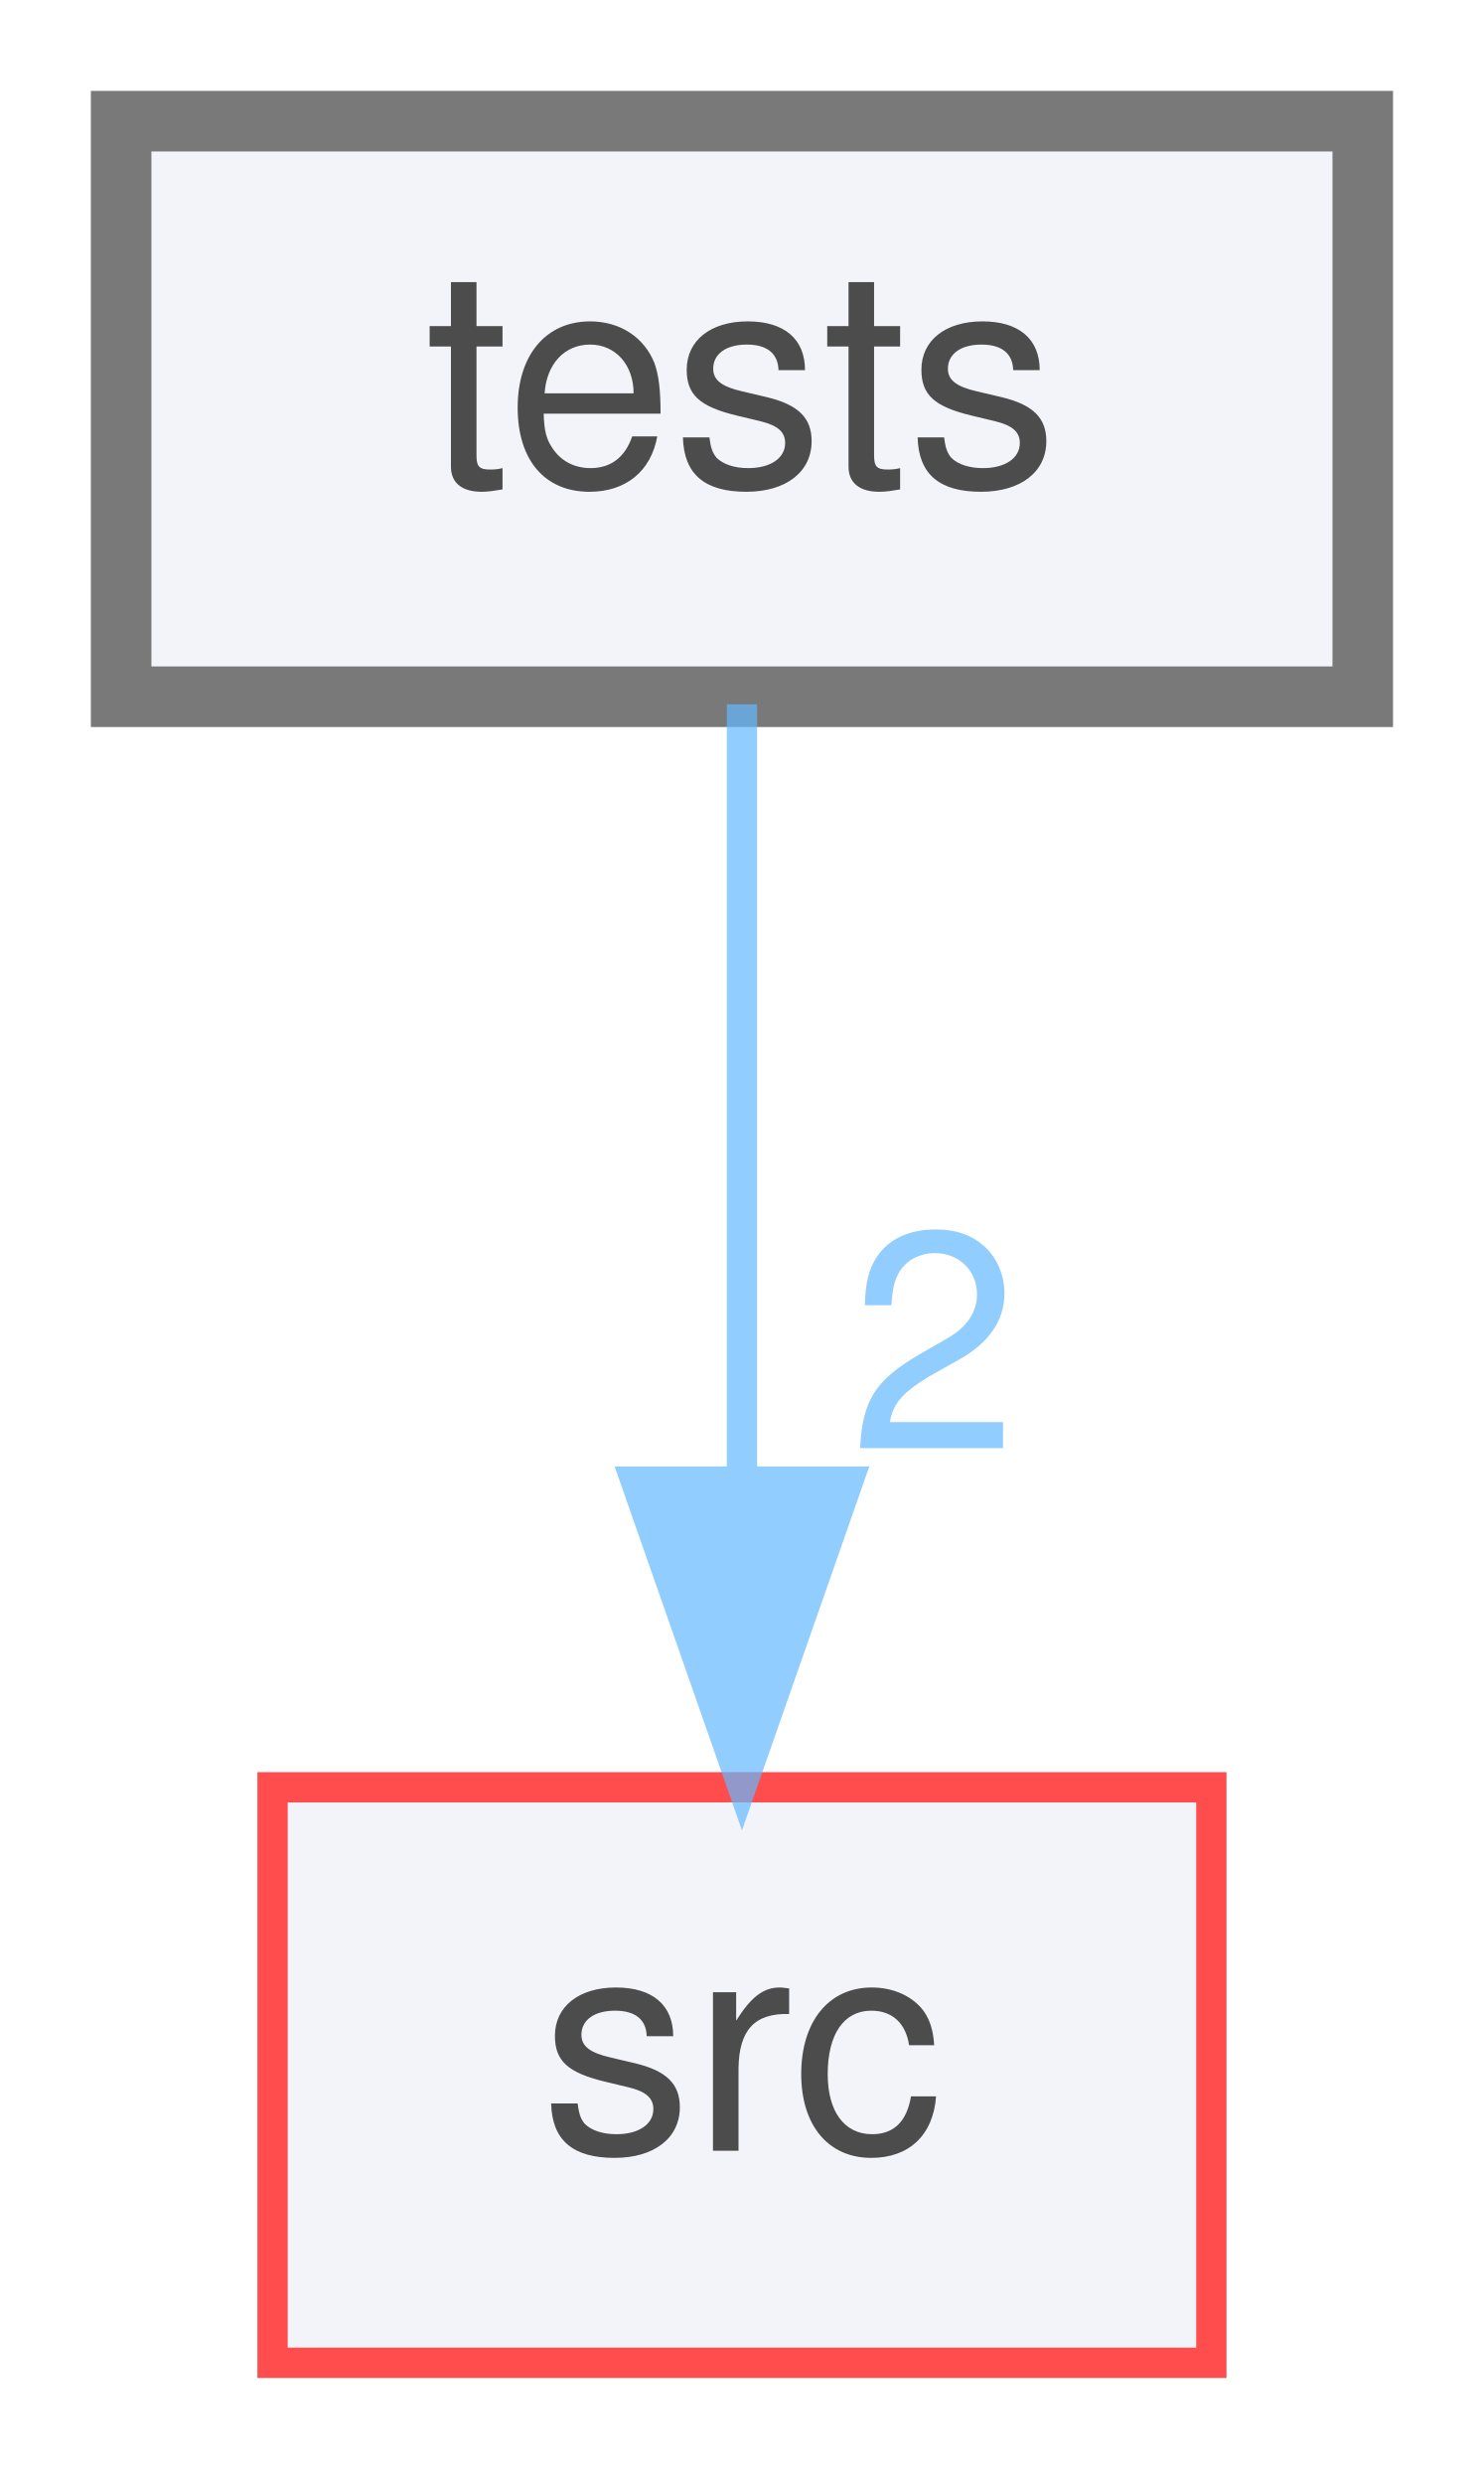
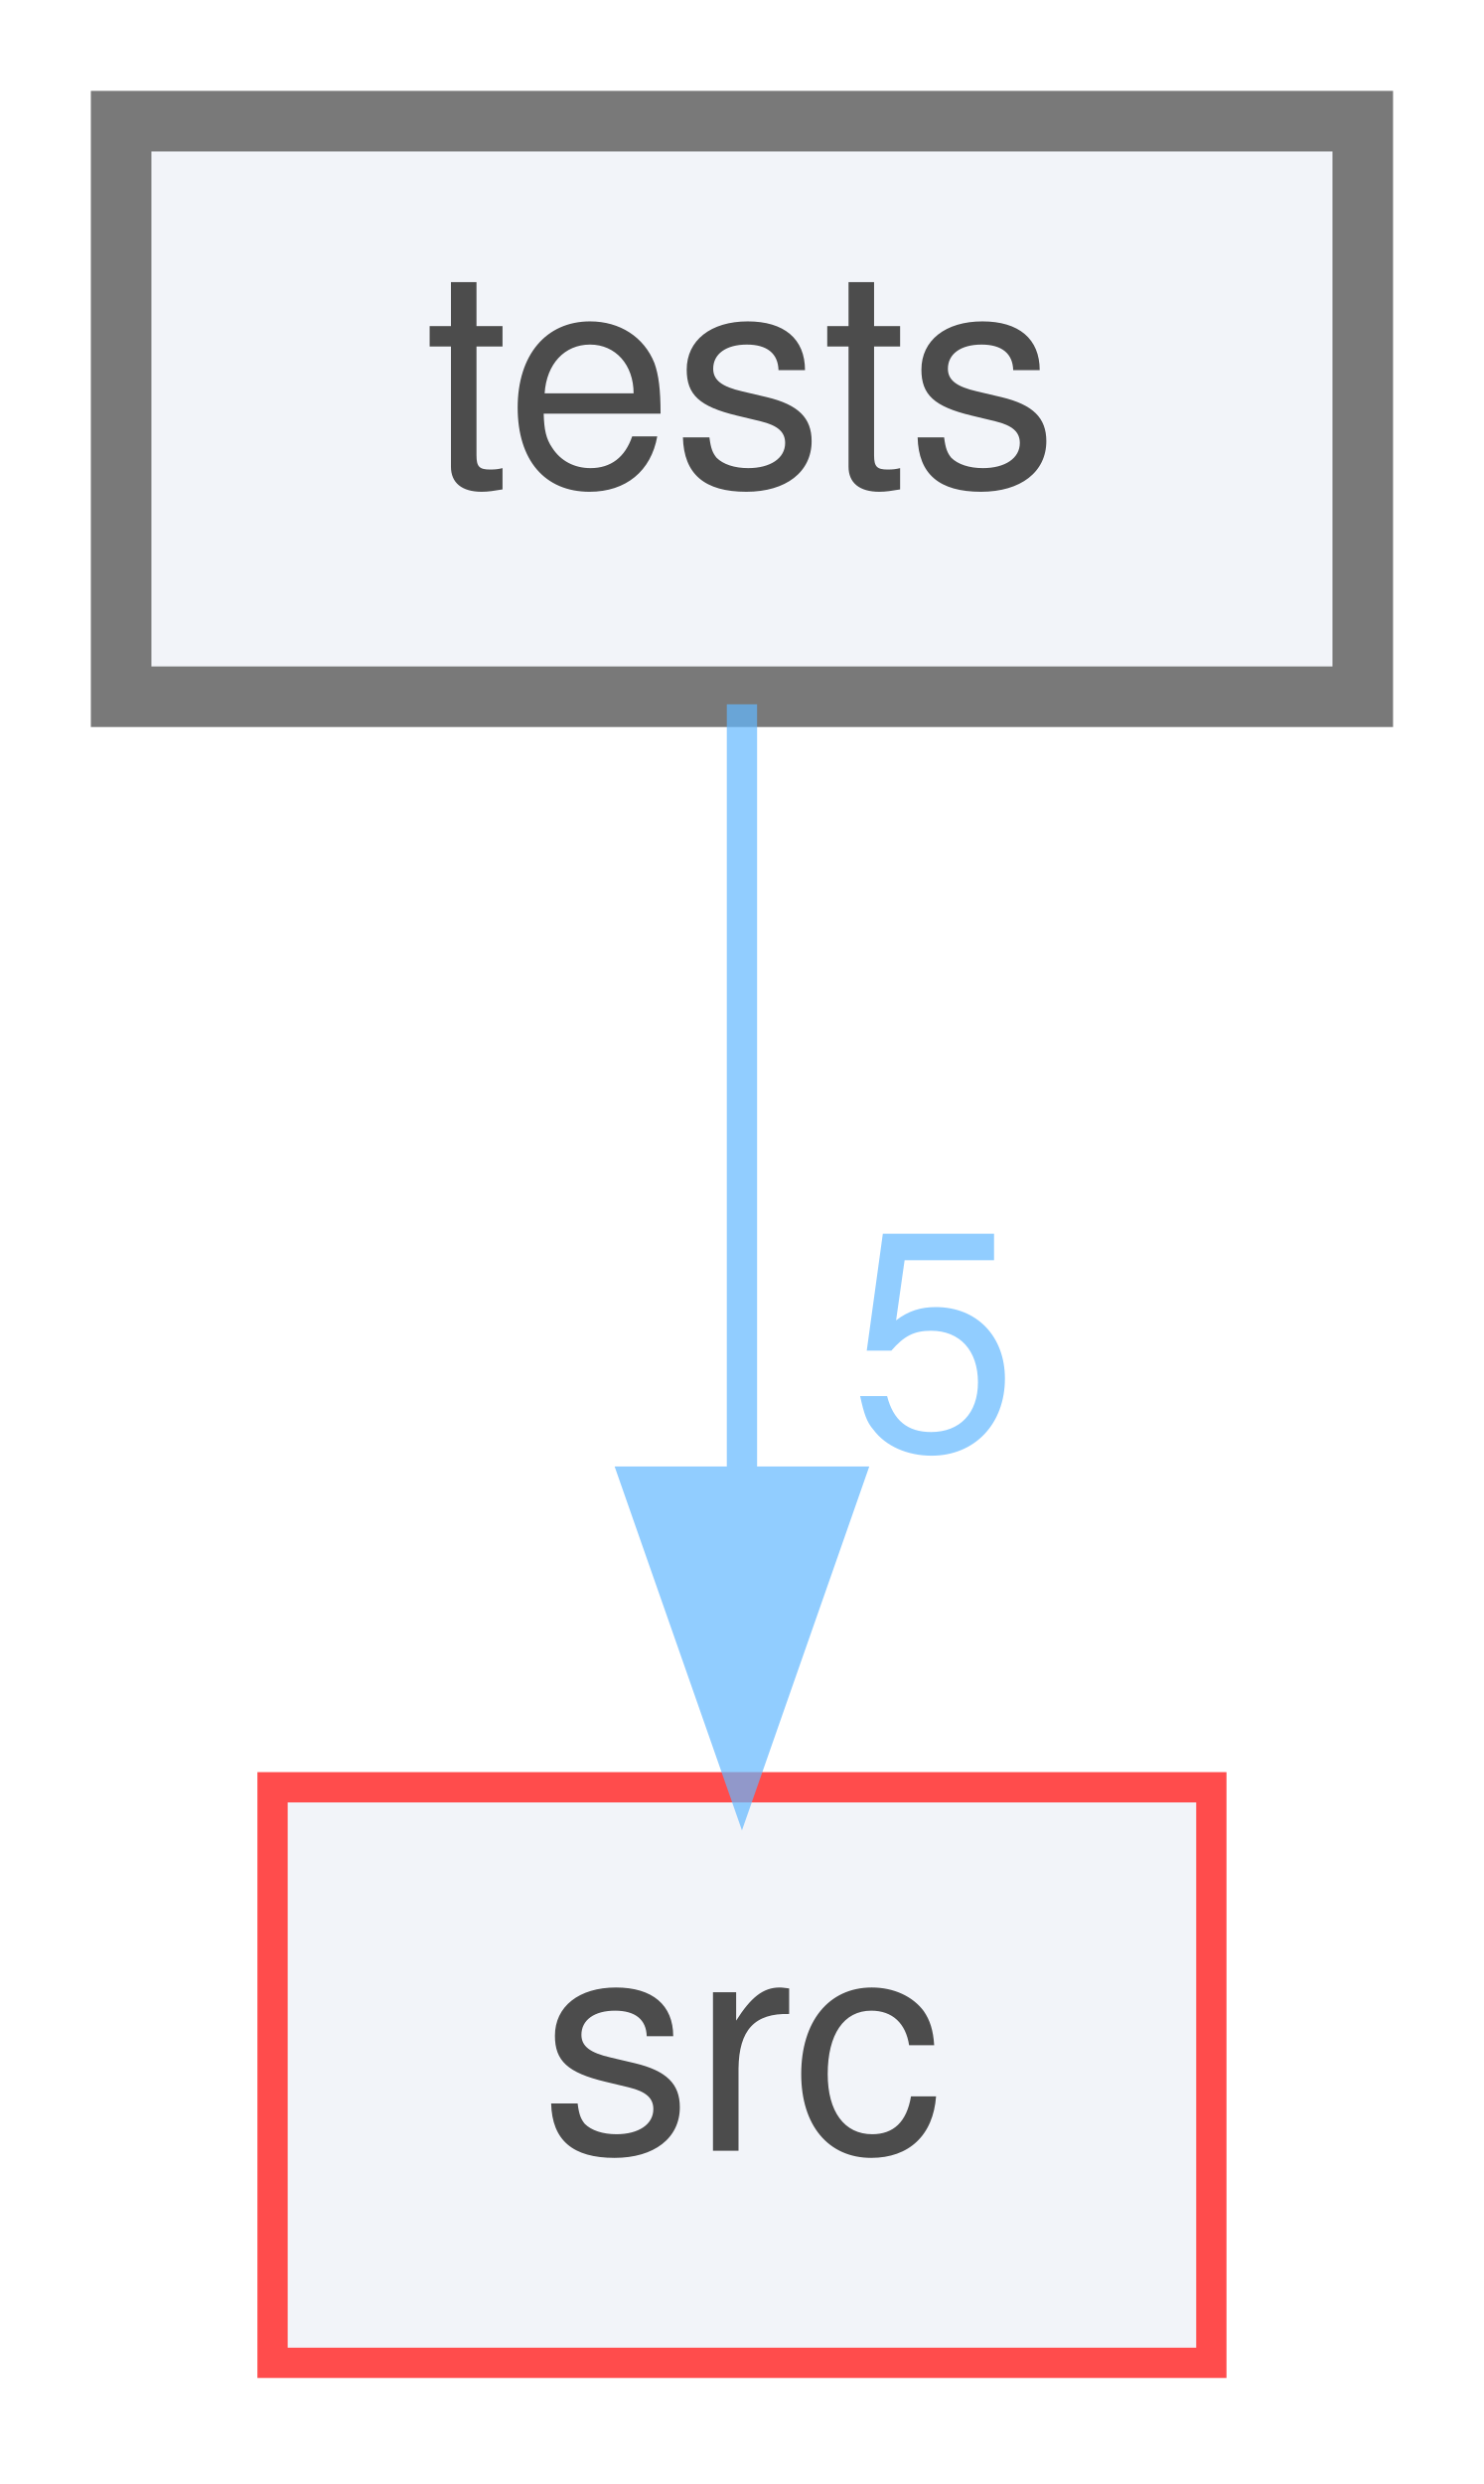
<svg xmlns="http://www.w3.org/2000/svg" xmlns:xlink="http://www.w3.org/1999/xlink" width="49pt" height="82pt" viewBox="0.00 0.00 49.00 82.00">
  <svg id="main" version="1.1" xml:space="preserve">
    <style type="text/css">
.node, .edge {opacity: 0.7;}
.node.selected, .edge.selected {opacity: 1;}
.edge:hover path { stroke: red; }
.edge:hover polygon { stroke: red; fill: red; }
</style>
    <svg id="graph" class="graph">
      <g id="graph0" class="graph" transform="scale(1 1) rotate(0) translate(4 78)">
        <g id="node1" class="node">
          <g id="a_node1">
            <a xlink:href="dir_59425e443f801f1f2fd8bbe4959a3ccf.html" target="_top" xlink:title="tests">
              <polygon fill="#edf0f7" stroke="#404040" stroke-width="2" points="41,-74 0,-74 0,-55 41,-55 41,-74" />
              <text text-anchor="middle" x="20.5" y="-62" font-family="Helvetica,sans-Serif" font-size="10.00">tests</text>
            </a>
          </g>
        </g>
        <g id="node2" class="node">
          <g id="a_node2">
            <a xlink:href="dir_68267d1309a1af8e8297ef4c3efbcdba.html" target="_top" xlink:title="src">
              <polygon fill="#edf0f7" stroke="red" points="36,-19 5,-19 5,0 36,0 36,-19" />
              <text text-anchor="middle" x="20.5" y="-7" font-family="Helvetica,sans-Serif" font-size="10.00">src</text>
            </a>
          </g>
        </g>
        <g id="edge1" class="edge">
          <g id="a_edge1">
-             <a xlink:href="dir_000013_000012.html" target="_top">
+             <a xlink:href="dir_000014_000013.html" target="_top">
              <path fill="none" stroke="#63b8ff" d="M20.5,-54.75C20.5,-47.8 20.5,-37.85 20.5,-29.13" />
              <polygon fill="#63b8ff" stroke="#63b8ff" points="24,-29.09 20.5,-19.09 17,-29.09 24,-29.09" />
            </a>
          </g>
          <g id="a_edge1-headlabel">
-             <a xlink:href="dir_000013_000012.html" target="_top" xlink:title="2">
-               <text text-anchor="middle" x="26.84" y="-30.18" font-family="Helvetica,sans-Serif" font-size="10.00" fill="#63b8ff">2</text>
+             <a xlink:href="dir_000014_000013.html" target="_top" xlink:title="5">
+               <text text-anchor="middle" x="26.84" y="-30.18" font-family="Helvetica,sans-Serif" font-size="10.00" fill="#63b8ff">5</text>
            </a>
          </g>
        </g>
      </g>
    </svg>
  </svg>
  <style type="text/css">

[data-mouse-over-selected='false'] { opacity: 0.7; }
[data-mouse-over-selected='true']  { opacity: 1.0; }

</style>
</svg>
